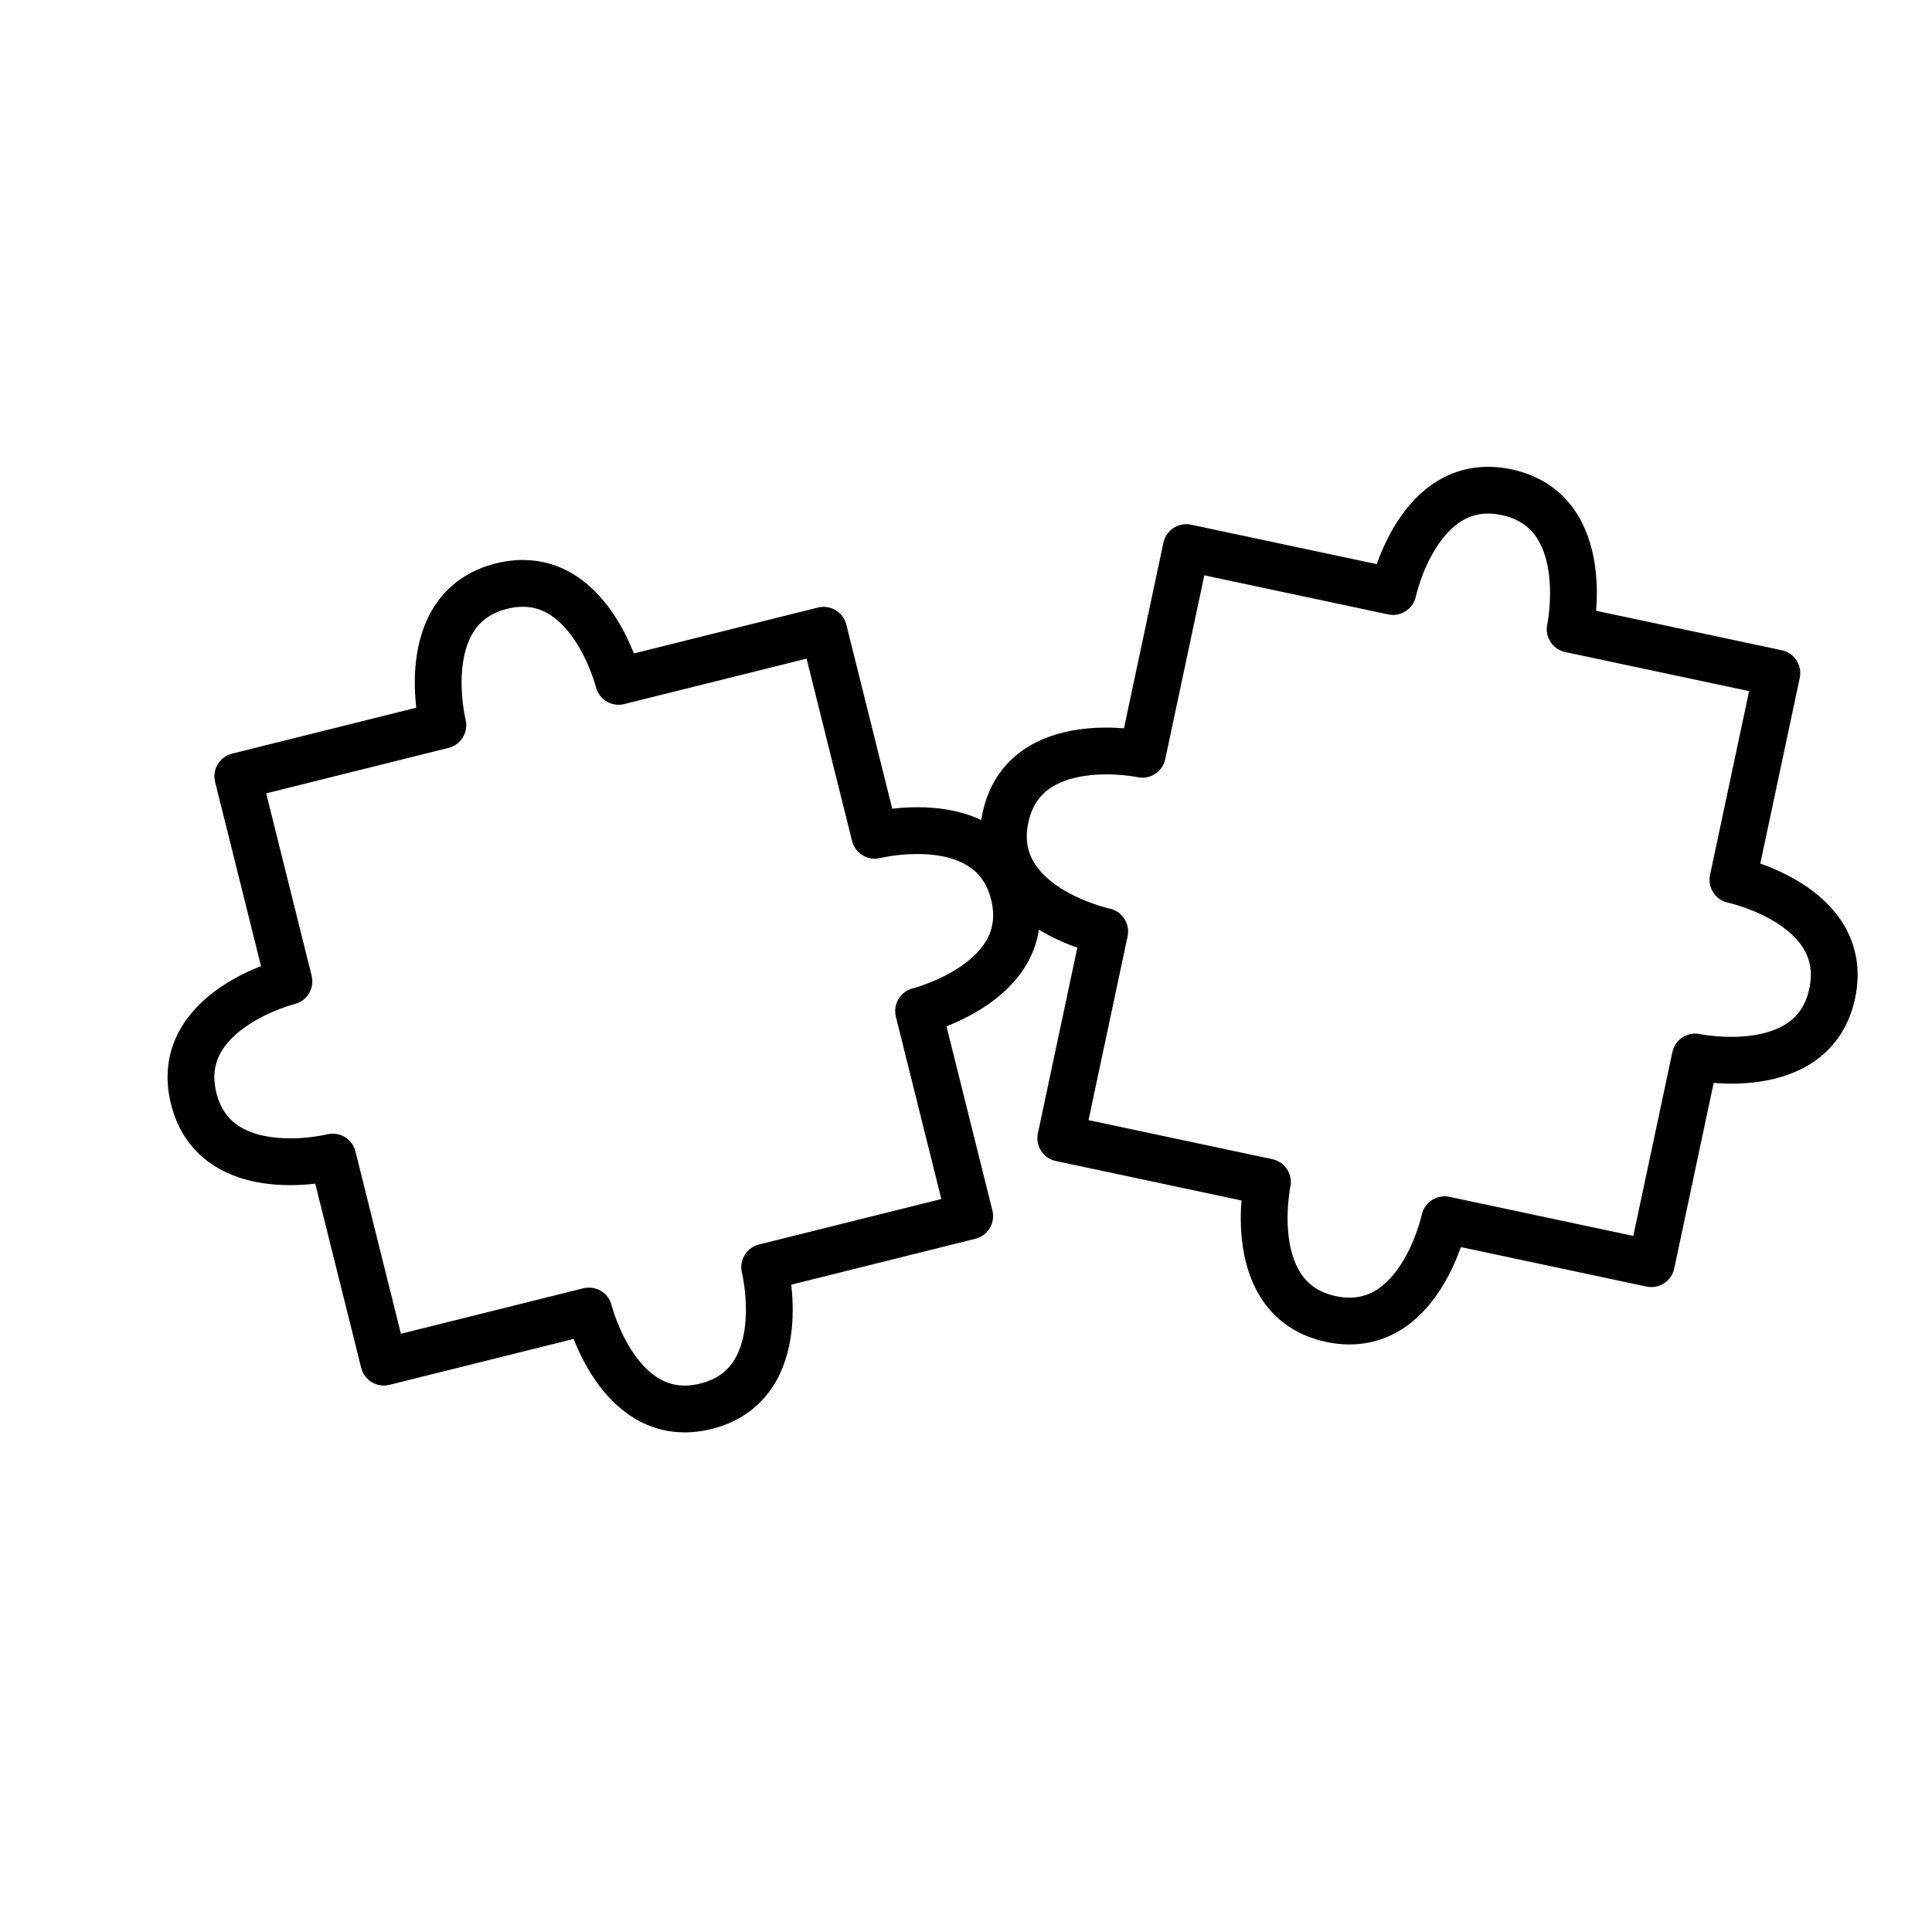
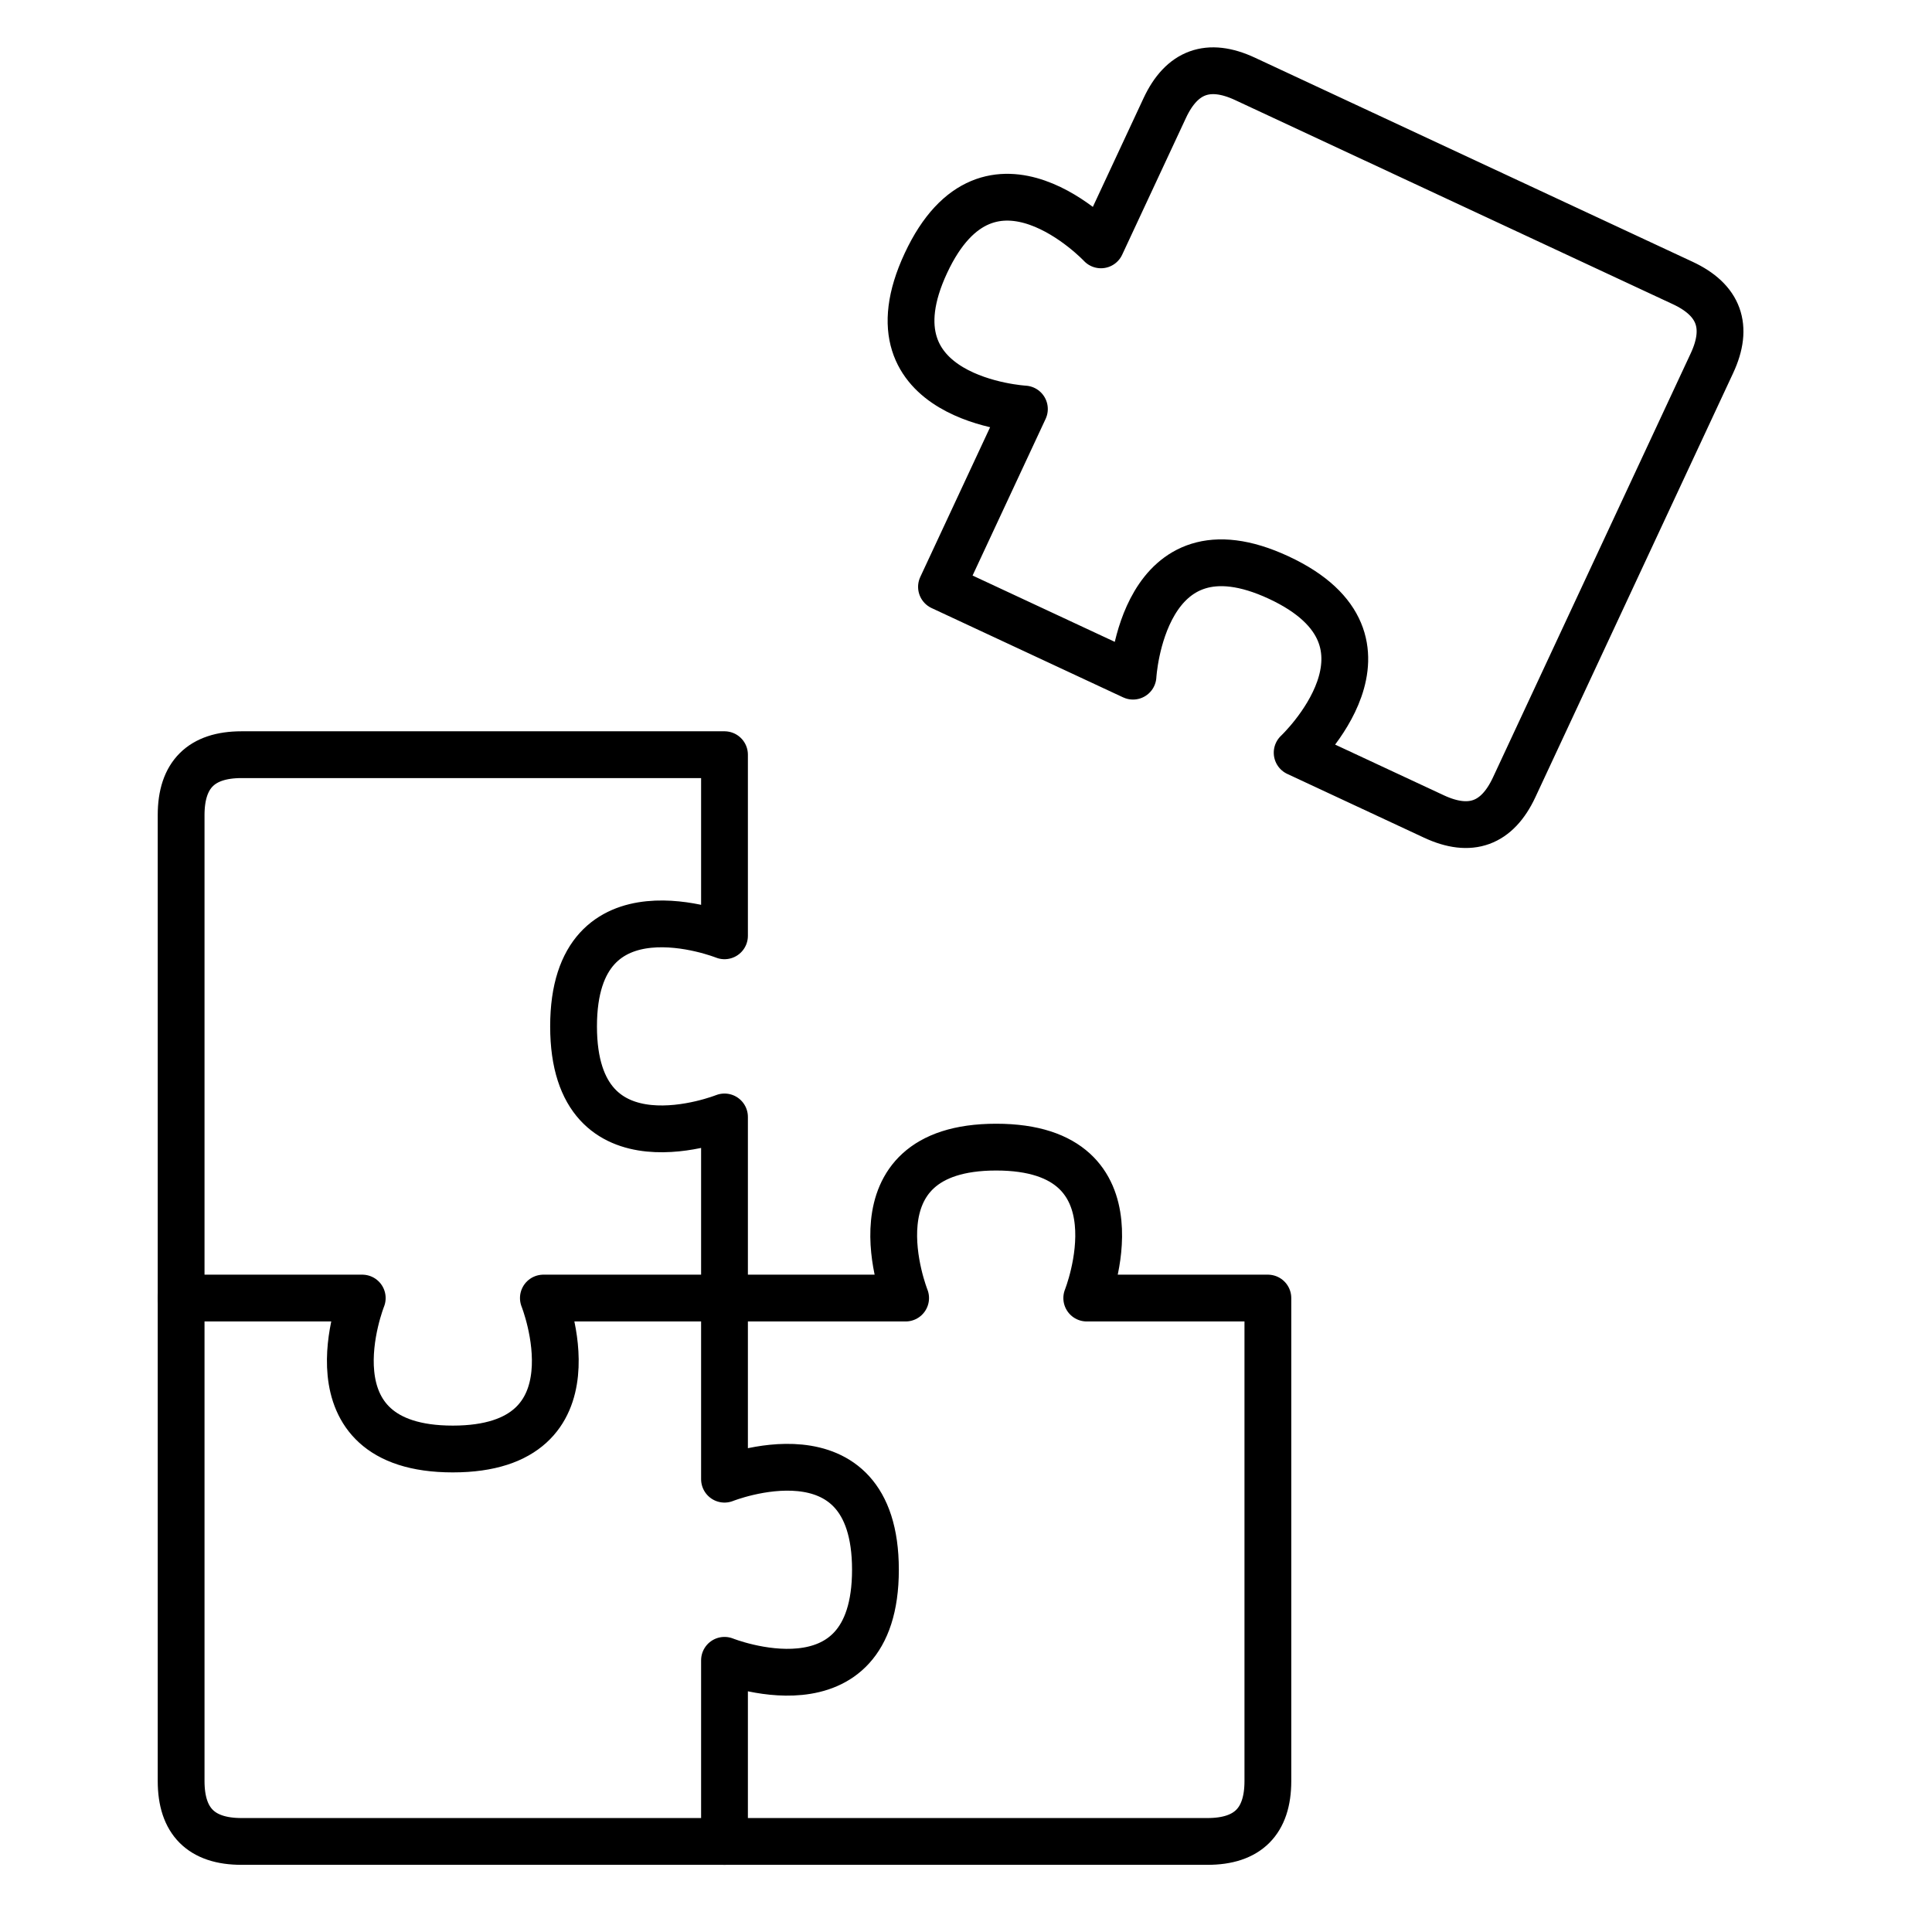
<svg xmlns="http://www.w3.org/2000/svg" viewBox="0 0 128 128" width="512" height="512">
  <g fill="none" stroke="currentColor" stroke-width="3.1" stroke-linecap="round" stroke-linejoin="round">
-     <path d="M0 0 H14 C14 0 14 -8 20 -8 C26 -8 26 0 26 0 H40 V14 C40 14 48 14 48 20 C48 26 40 26 40 26 V40 H26 C26 40 26 48 20 48 C14 48 14 40 14 40 H0 V26 C0 26 -8 26 -8 20 C-8 14 0 14 0 14 Z" transform="translate(20 46) rotate(-14 20 20)" />
-     <path d="M0 0 H14 C14 0 14 -8 20 -8 C26 -8 26 0 26 0 H40 V14 C40 14 48 14 48 20 C48 26 40 26 40 26 V40 H26 C26 40 26 48 20 48 C14 48 14 40 14 40 H0 V26 C0 26 -8 26 -8 20 C-8 14 0 14 0 14 Z" transform="translate(74 40) rotate(12 20 20)" />
+     <path d="M16 50 H48 V62 C48 62 38 58 38 68 C38 78 48 74 48 74 V86 H60 C60 86 56 76 66 76 C76 76 72 86 72 86 H84 V118 Q84 122 80 122 H16 Q12 122 12 118 V54 Q12 50 16 50 Z" />
+     <path d="M12 86 H24 C24 86 20 96 30 96 C40 96 36 86 36 86 H48 V98 C48 98 58 94 58 104 C58 114 48 110 48 110 V122" />
+     <path d="M73 8 H105 Q109 8 109 12 V43 Q109 47 105 47 H95 C95 47 99 37 89 37 C79 37 83 47 83 47 H69 V34 C69 34 59 38 59 28 C59 18 69 22 69 22 V12 Q69 8 73 8 Z" transform="rotate(25 84 28)" />
  </g>
</svg>
